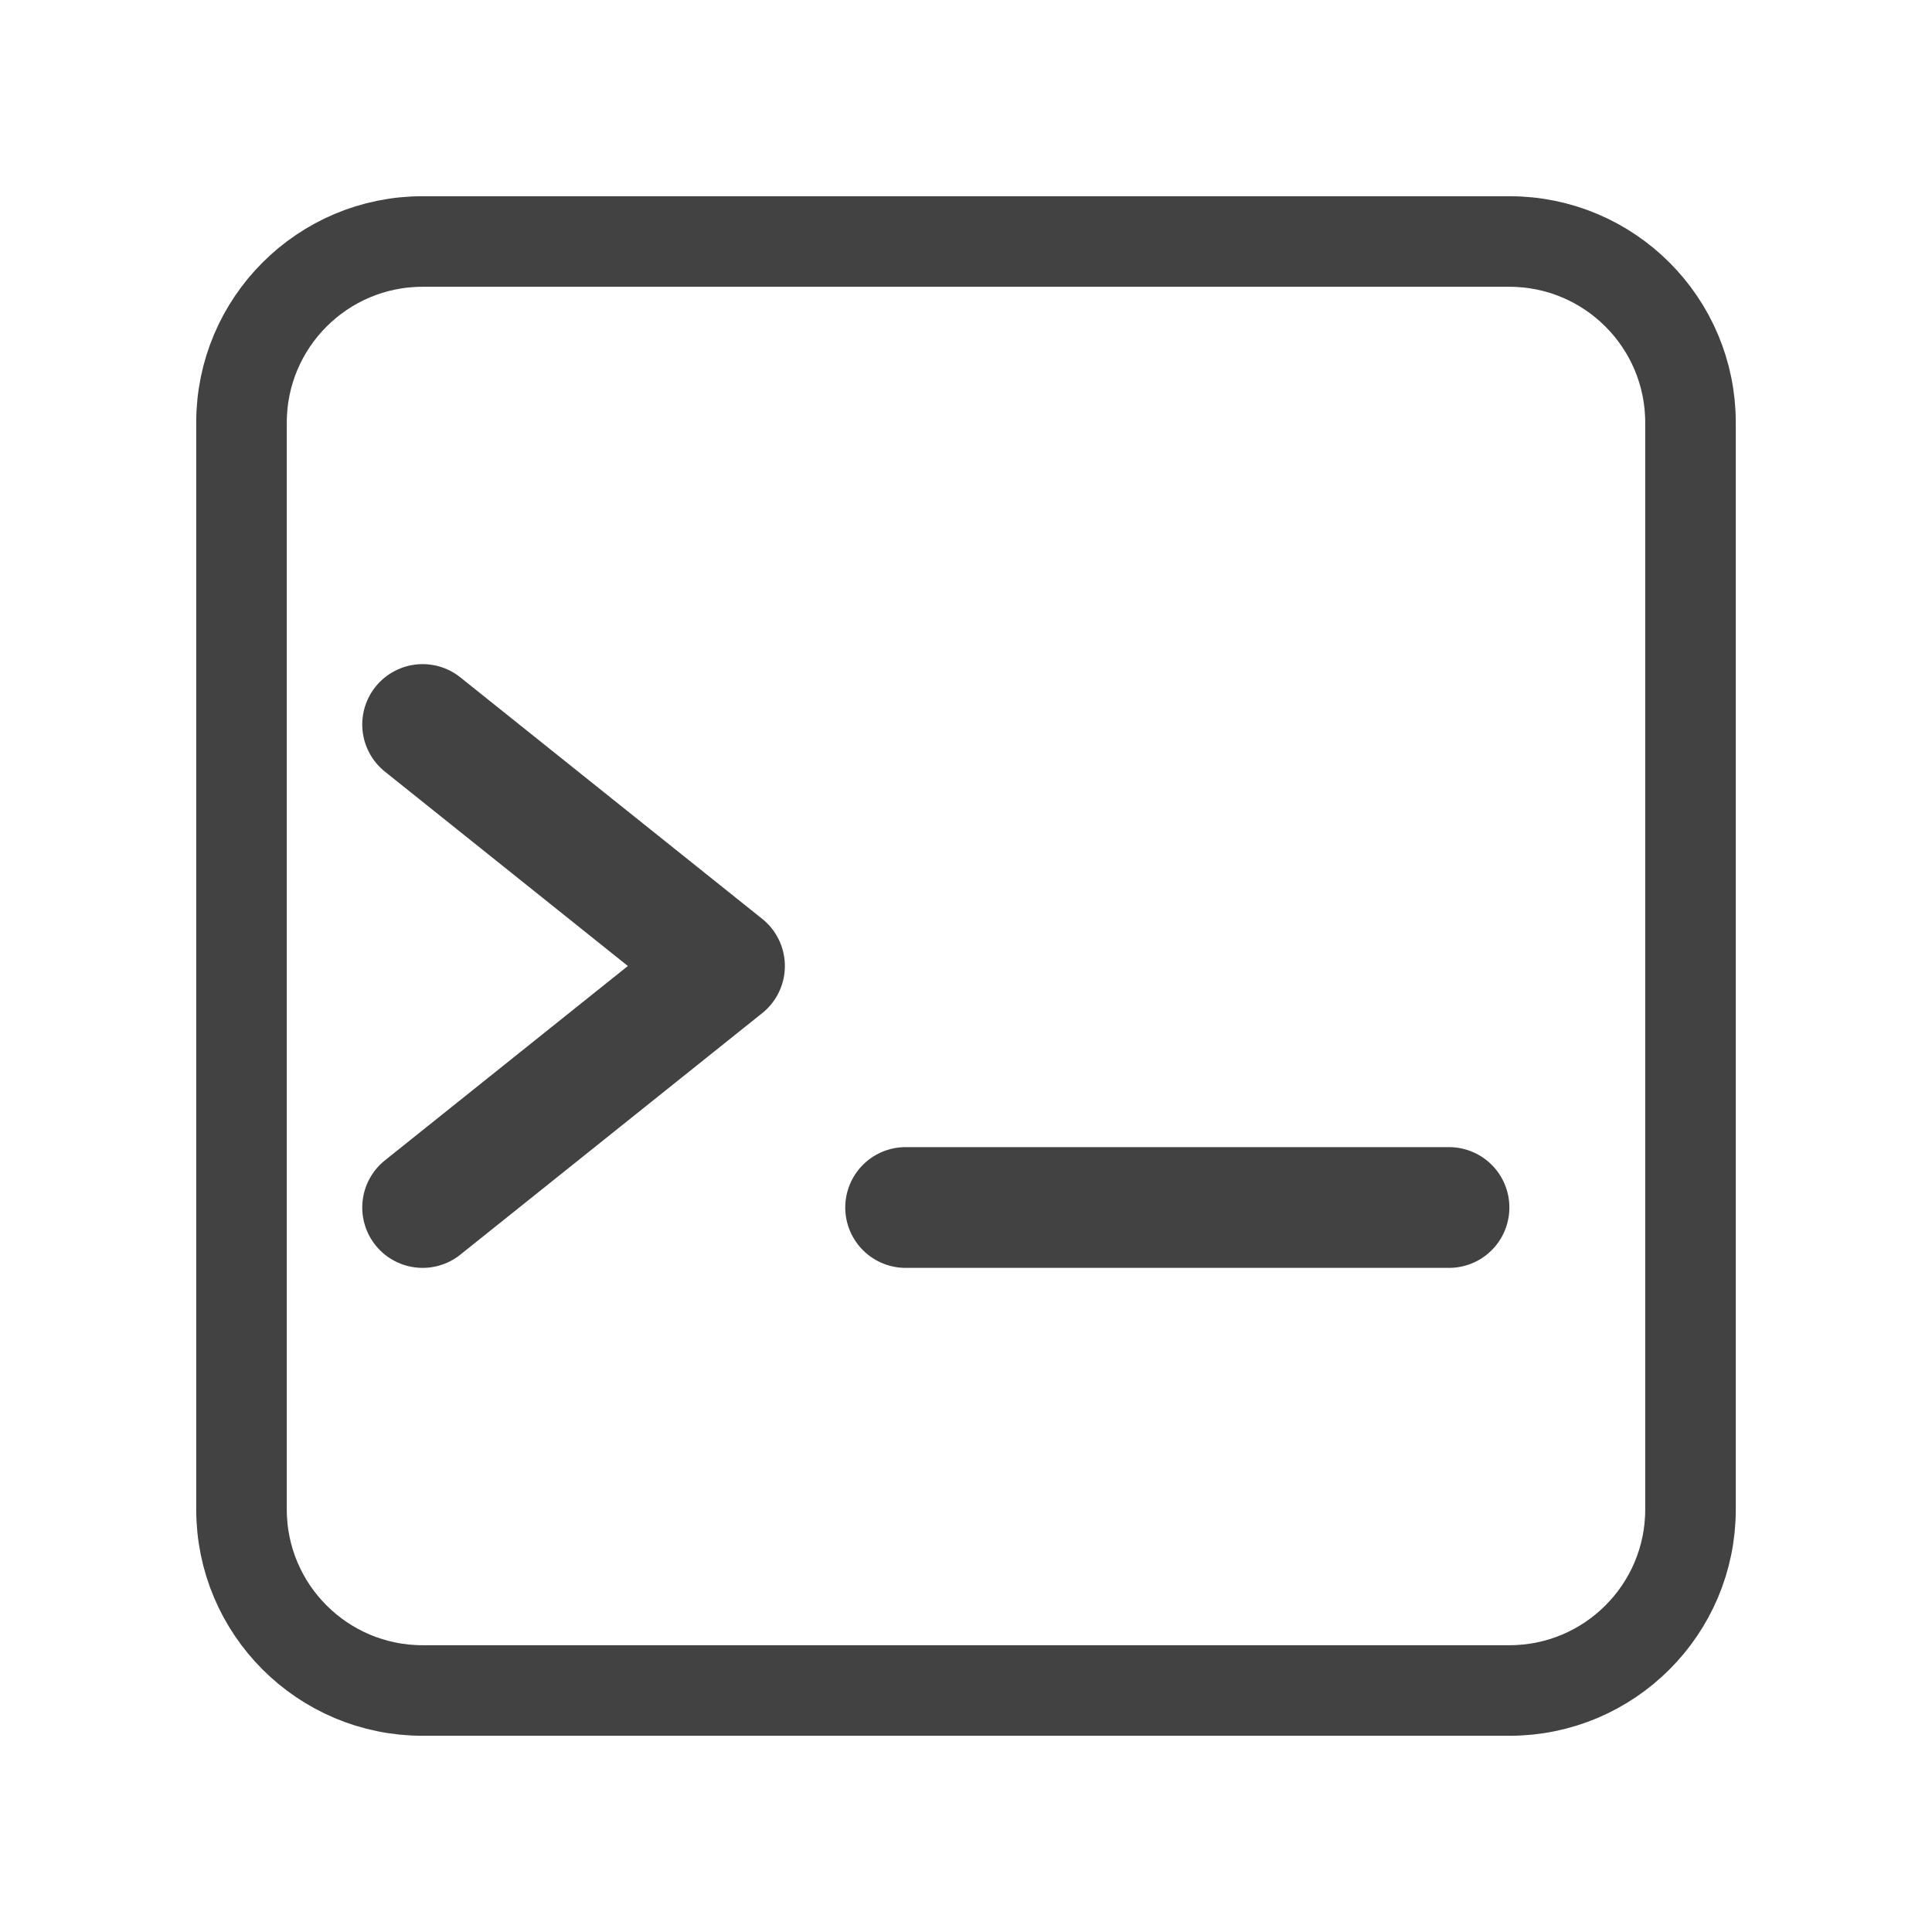
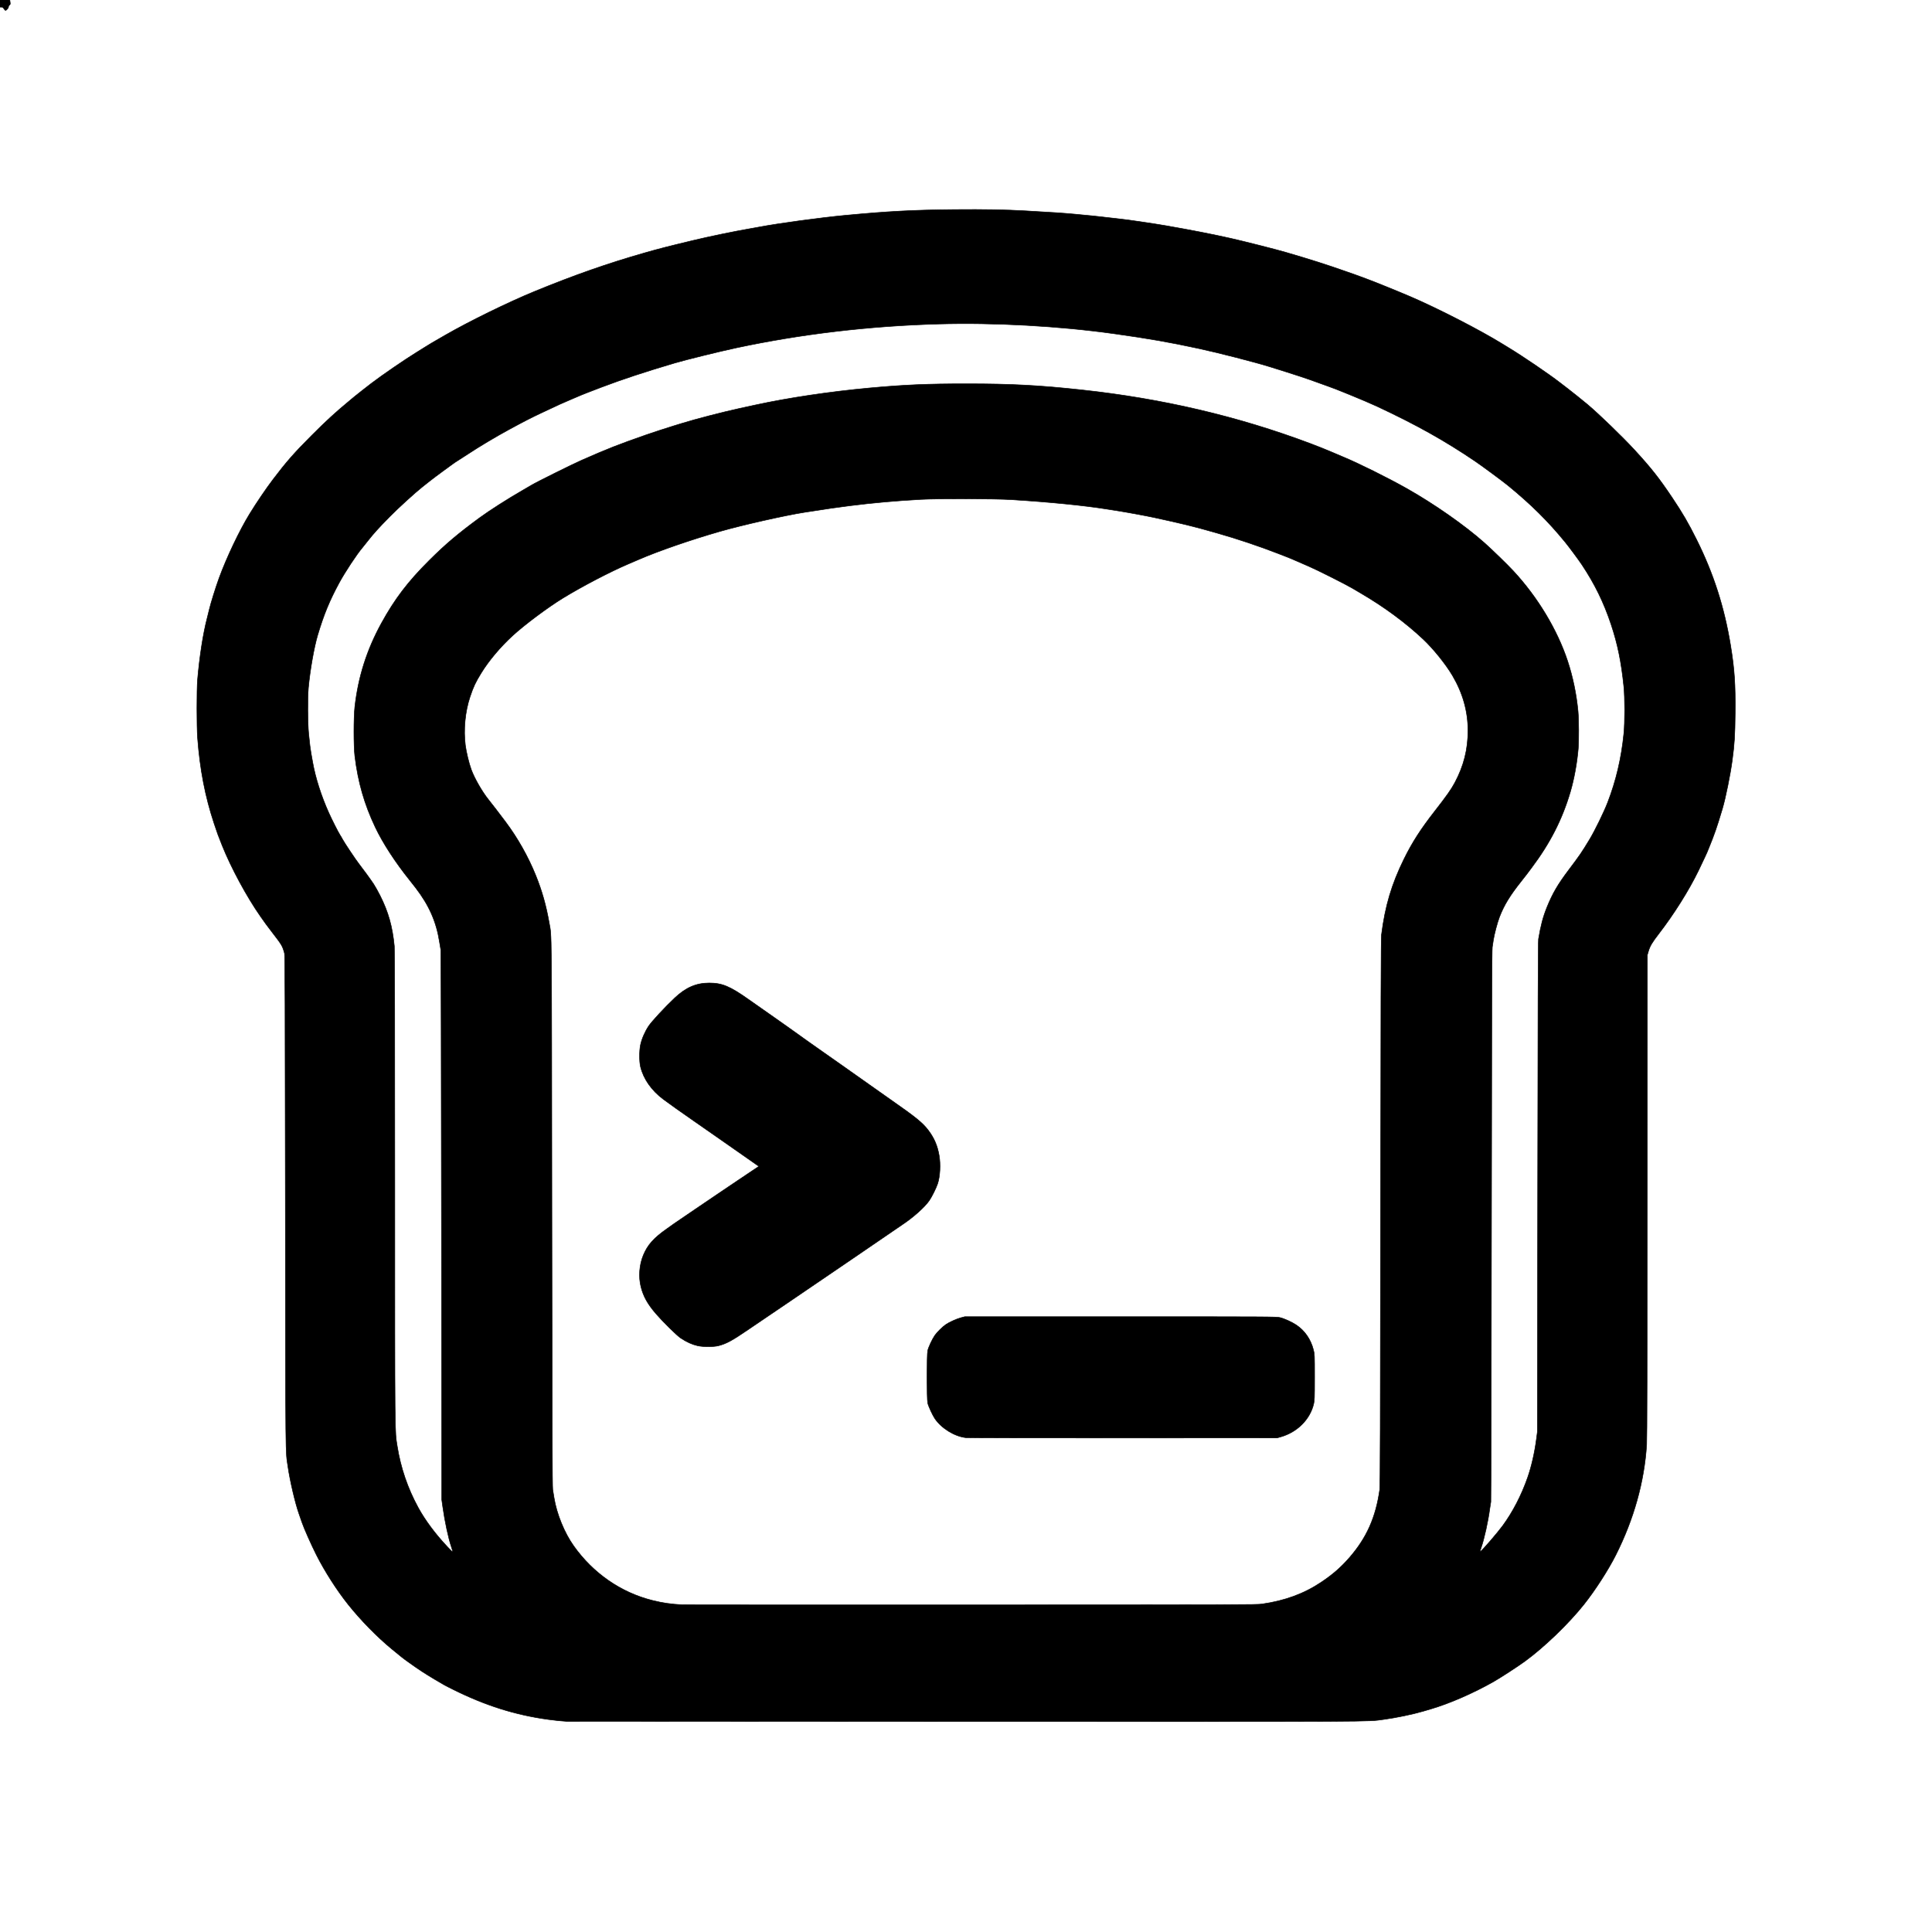
- <svg xmlns="http://www.w3.org/2000/svg" viewBox="0 0 32 32">
-   <rect x="4" y="4" width="24" height="24" rx="3" fill="none" stroke="#424242" stroke-width="1.5" />
-   <polyline points="7,12 12,16 7,20" fill="none" stroke="#424242" stroke-width="2" stroke-linecap="round" stroke-linejoin="round" />
-   <line x1="15" y1="20" x2="24" y2="20" stroke="#424242" stroke-width="2" stroke-linecap="round" />
+ <svg xmlns="http://www.w3.org/2000/svg" version="1.1" id="svg1" width="64" height="64" viewBox="0 0 5461.333 5461.333" fill="none" stroke="currentColor" stroke-width="1.5" stroke-linecap="round" stroke-linejoin="round">
+   <defs id="defs1" />
+   <g id="g1">
+     <path style="fill:#000000" d="m 1600.667,4865.755 c -11.235,-0.469 -30.753,-2.46 -50.667,-5.169 -93.131,-12.668 -178.233,-39.501 -269.333,-84.921 -23.965,-11.948 -26.921,-13.574 -52,-28.598 -30.61,-18.338 -43.705,-26.937 -74.209,-48.737 -15.312,-10.943 -19.329,-14.104 -47.556,-37.424 -41.716,-34.466 -87.182,-80.927 -122.659,-125.344 -32.091,-40.177 -66.636,-94.159 -90.165,-140.895 -14.657,-29.114 -34.741,-74.411 -40.495,-91.333 -2.244,-6.6 -6.197,-18 -8.785,-25.333 -10.369,-29.39 -25.149,-92.584 -30.715,-131.333 -7.2,-50.12 -6.588,11.574 -7.414,-748 -0.607,-558.202 -1.098,-699.202 -2.452,-704 -6.129,-21.729 -6.599,-22.517 -36.883,-61.895 -13.618,-17.707 -17.271,-22.7 -31.443,-42.975 -38.655,-55.3 -82.661,-136.792 -107.892,-199.797 -11.242,-28.073 -13.455,-34.113 -22.71,-62 -25.388,-76.494 -40.067,-152.522 -46.852,-242.667 -2.335,-31.023 -2.366,-136.391 -0.049,-163.333 5.67,-65.903 15.537,-129.646 26.831,-173.333 2.085,-8.067 5.062,-20.067 6.615,-26.667 4.073,-17.313 18.157,-62.409 27.369,-87.633 21.412,-58.632 57.813,-135.124 86.468,-181.7 20.16,-32.768 46.044,-70.888 66.153,-97.421 37.537,-49.532 59.252,-74.271 108.844,-124.009 40.957,-41.077 67.751,-65.668 105.946,-97.236 5.324,-4.4 11.864,-9.86 14.533,-12.133 4.304,-3.666 35.767,-28.4 48.187,-37.883 31.069,-23.721 94.014,-66.906 128.42,-88.105 9.669,-5.958 22.08,-13.688 27.58,-17.18 9.748,-6.188 15.366,-9.488 54,-31.719 67.858,-39.047 178.24,-93.054 252,-123.297 112.779,-46.241 207.46,-79.401 310.667,-108.803 42.973,-12.242 64.368,-17.732 138,-35.408 44.106,-10.588 116.773,-25.615 158.667,-32.81 9.167,-1.574 21.167,-3.723 26.667,-4.775 53.718,-10.272 173.527,-26.59 243.333,-33.143 124.031,-11.642 192.852,-15.255 310.667,-16.311 83.289,-0.746 143.322,0.332 200,3.591 84.611,4.865 101.316,5.988 139.333,9.361 34.928,3.099 72.124,6.982 101.333,10.578 11.367,1.399 24.567,2.911 29.333,3.36 15.985,1.504 94.676,13.11 126,18.583 76.581,13.381 128.849,23.59 184.041,35.949 34.728,7.776 126.195,30.917 152.625,38.613 71.368,20.782 116.82,35.236 172.667,54.91 11.733,4.133 22.833,8.01 24.667,8.616 1.833,0.605 8.433,3.013 14.667,5.352 6.233,2.338 14.565,5.426 18.516,6.862 21.092,7.665 89.857,35.527 125.484,50.844 77.246,33.21 196.079,94.305 258.667,132.986 6.233,3.852 14.033,8.63 17.333,10.617 39.144,23.571 113.611,74.174 145.333,98.759 7.7,5.968 17.183,13.233 21.073,16.147 8.591,6.434 45.867,36.315 56.927,45.635 32.865,27.692 98.622,91.233 132.477,128.012 47.234,51.313 69.664,79.7 107.031,135.458 29.484,43.995 45.561,71.641 69.008,118.667 48.117,96.506 78.365,190.673 96.153,299.333 11.022,67.33 13.812,108.701 12.945,192 -0.661,63.575 -2.091,86.488 -8.28,132.666 -5.449,40.657 -18.824,106.483 -27.768,136.667 -7.74,26.121 -16.044,52.393 -19.595,62 -2.304,6.233 -6.15,16.733 -8.547,23.333 -2.396,6.6 -6.247,16.301 -8.557,21.557 -2.31,5.256 -4.2,9.971 -4.2,10.477 0,1.146 -14.463,32.271 -26.936,57.966 -27.014,55.653 -69.446,123.162 -112.202,178.513 -19.033,24.639 -24.836,34.482 -29.327,49.742 l -2.868,9.745 -0.254,680 c -0.178,477.331 -0.692,687.153 -1.724,704 -6.412,104.677 -36.209,211.342 -87.344,312.667 -21.391,42.387 -58.449,99.844 -89.864,139.333 -43.231,54.34 -112.494,121.035 -166.813,160.625 -20.745,15.12 -69.423,46.748 -89.308,58.027 -56.286,31.925 -123.545,61.282 -175.358,76.54 -7.333,2.159 -17.533,5.167 -22.667,6.684 -29.599,8.744 -77.929,18.768 -112.667,23.369 -48.506,6.424 15.769,6.107 -1182.414,5.827 -615.039,-0.144 -1122.453,-0.436 -1127.586,-0.65 z m 1966.667,-331.522 c 65.529,-9.462 119.15,-29.246 167.96,-61.97 32.142,-21.549 55.299,-41.75 78.962,-68.882 48.989,-56.17 74.737,-113.893 85.963,-192.715 1.24,-8.709 1.809,-190.079 2.456,-783.333 0.641,-588.361 1.222,-775.013 2.442,-784.667 10.289,-81.431 28.57,-143.033 63.508,-214 23.436,-47.605 47.097,-84.45 87.375,-136.069 33.481,-42.907 46.173,-60.907 56.316,-79.867 25.531,-47.724 37.379,-94.81 37.257,-148.065 -0.124,-54.289 -14.543,-105.399 -43.72,-154.976 -18.874,-32.07 -54.568,-76.319 -83.274,-103.235 -50.379,-47.236 -110.429,-91.433 -177.245,-130.452 -8.433,-4.925 -18.633,-10.919 -22.667,-13.32 -18.22,-10.848 -101.626,-52.801 -122,-61.366 -7.333,-3.083 -21.733,-9.359 -32,-13.948 -10.267,-4.588 -23.767,-10.296 -30,-12.685 -6.233,-2.389 -18.233,-7.043 -26.667,-10.344 -49.621,-19.419 -117.614,-42.232 -168.333,-56.479 -4.95,-1.39 -13.05,-3.694 -18,-5.119 -48.298,-13.903 -87.988,-23.583 -163.667,-39.914 -22.392,-4.832 -77.021,-14.904 -102,-18.805 -9.9,-1.546 -23.4,-3.677 -30,-4.734 -65.446,-10.488 -162.591,-20.153 -270,-26.863 -46.77,-2.922 -208.886,-3.366 -257.333,-0.705 -69.68,3.827 -133.337,9.499 -199.333,17.762 -37.462,4.69 -59.391,7.866 -128.026,18.54 -55.791,8.677 -177.829,36.234 -241.307,54.489 -82.004,23.583 -172.566,54.916 -228,78.883 -8.8,3.805 -22,9.473 -29.333,12.596 -51.437,21.904 -131.055,63.427 -185.333,96.657 -43.117,26.396 -108.894,75.562 -142.7,106.662 -34.353,31.602 -66.795,70.183 -88.102,104.771 -16.607,26.958 -22.054,38.555 -31.899,67.919 -13.845,41.291 -18.785,92.56 -13.164,136.61 2.436,19.088 10.175,51.074 16.628,68.723 9.018,24.666 30.482,62.151 48.48,84.667 11.636,14.557 26.898,34.421 48.218,62.759 33.91,45.072 64.073,98.451 85.405,151.139 18.037,44.55 29.616,85.535 38.451,136.101 7.039,40.288 6.525,-16.971 7.356,819.333 0.599,603.149 1.125,773.514 2.414,781.333 0.906,5.5 2.621,16 3.809,23.333 7.4,45.652 29.117,98.885 55.482,136 55.002,77.427 133.267,131.64 222.29,153.975 29.489,7.399 52.057,10.653 86.667,12.496 4.033,0.215 370.333,0.319 814,0.231 757.646,-0.15 807.639,-0.3 822.667,-2.47 z m -837.655,-470.348 c -31.697,-3.759 -68.281,-26.341 -86.874,-53.624 -6.612,-9.703 -18.364,-35.246 -20.364,-44.262 -2.556,-11.522 -2.55,-136.517 0.01,-148 2.153,-9.668 12.574,-32.09 19.911,-42.84 6.111,-8.954 21.939,-24.6 31.404,-31.043 9.874,-6.722 30.163,-15.872 42.477,-19.157 l 11.093,-2.959 h 440 c 422.16,0 440.433,0.099 450.667,2.448 12.107,2.779 33.58,12.499 46.174,20.902 24.132,16.101 41.089,40.663 48.651,70.472 3.131,12.343 3.176,13.432 3.167,77.349 -0.01,60.149 -0.201,65.63 -2.668,75.919 -10.424,43.482 -46.575,79.497 -92.944,92.594 l -10.378,2.931 -435.333,0.208 c -239.433,0.114 -439.678,-0.307 -444.988,-0.937 z M 1972,3804.094 c -16.388,-3.836 -31.093,-10.521 -48,-21.82 -10.783,-7.206 -49.514,-45.334 -69.455,-68.373 -23.67,-27.347 -35.806,-48.998 -42.645,-76.074 -7.23,-28.627 -4.707,-62.371 6.715,-89.827 12.134,-29.166 29.338,-48.413 66.718,-74.639 7.7,-5.402 17,-12.019 20.667,-14.703 3.667,-2.684 31.867,-21.89 62.667,-42.68 30.8,-20.79 58.4,-39.504 61.333,-41.586 2.933,-2.083 30.071,-20.377 60.306,-40.653 l 54.973,-36.866 -6.973,-4.675 c -6.535,-4.381 -16.242,-11.175 -59.973,-41.972 -9.717,-6.843 -28.767,-20.15 -42.333,-29.572 -13.567,-9.422 -29.853,-20.773 -36.192,-25.225 -6.339,-4.452 -23.139,-16.155 -37.333,-26.007 -38.746,-26.892 -69.671,-48.842 -87.141,-61.851 -33.532,-24.969 -56.41,-57.56 -64.749,-92.237 -3.513,-14.609 -3.548,-44.493 -0.071,-61.338 3.446,-16.698 12.439,-37.559 23.035,-53.437 9.122,-13.669 46.393,-53.813 74.452,-80.189 30.761,-28.917 60.304,-41.644 96.667,-41.644 36.763,0 59.166,9.428 112.699,47.43 25.99,18.45 34.479,24.404 72.821,51.081 13.098,9.113 31.014,21.75 39.814,28.082 26.344,18.958 44.711,32.087 56,40.031 5.867,4.128 23.867,16.799 40,28.157 16.133,11.358 38.333,26.948 49.333,34.643 35.492,24.831 102.472,72.134 109.333,77.215 3.667,2.715 18.967,13.506 34,23.98 70.499,49.117 89.778,64.827 105.865,86.261 16.392,21.841 25.419,43.022 30.202,70.861 4.372,25.448 2.582,58.907 -4.254,79.534 -4.105,12.386 -16.082,36.555 -23.523,47.47 -12.774,18.737 -45.224,47.727 -76.956,68.75 -4.4,2.915 -17,11.522 -28,19.127 -23.375,16.16 -57.645,39.581 -111.806,76.412 -21.373,14.534 -49.36,33.598 -62.194,42.363 -28.256,19.3 -46.836,31.947 -70.667,48.102 -9.9,6.711 -30.3,20.602 -45.333,30.868 -15.033,10.266 -41.133,27.967 -58,39.336 -16.867,11.369 -43.567,29.484 -59.333,40.255 -45.246,30.91 -61.427,39.677 -83.88,45.445 -13.226,3.398 -44.202,3.38 -58.787,-0.034 z M 1280,4385.656 c 0,-0.556 -1.793,-6.282 -3.984,-12.725 -8.493,-24.97 -18.434,-71.188 -24.366,-113.284 l -2.863,-20.314 -0.84,-774.667 c -0.462,-426.067 -1.269,-776.767 -1.793,-779.333 -0.524,-2.567 -2.167,-12.467 -3.65,-22 -8.961,-57.609 -29.44,-104.18 -67.654,-153.847 -4.86,-6.317 -12.447,-15.986 -16.859,-21.486 -41.066,-51.192 -75.963,-104.98 -97.32,-150 -30.82,-64.969 -48.633,-127.032 -57.597,-200.667 -3.406,-27.979 -3.407,-109.15 -0,-139.333 9.535,-84.536 33.811,-160.993 74.933,-236 37.496,-68.394 74.917,-117.581 135.03,-177.486 46.015,-45.856 81.359,-75.794 142.297,-120.532 28.354,-20.816 79.019,-53.191 122,-77.958 9.9,-5.705 21.561,-12.499 25.914,-15.1 14.729,-8.799 114.583,-58.382 140.753,-69.891 74.672,-32.842 101.874,-43.544 182,-71.608 17.548,-6.146 58.775,-19.612 77.333,-25.259 7.333,-2.231 18.433,-5.639 24.667,-7.573 37.74,-11.707 114.075,-31.487 161.333,-41.804 13.567,-2.962 34.267,-7.47 46,-10.018 93.145,-20.229 211.643,-37.882 322.327,-48.017 99.165,-9.08 163.208,-11.831 275.006,-11.81 127.007,0.023 204.403,4.122 325.333,17.232 228.675,24.789 441.766,74.792 646.236,151.642 18.829,7.077 44.029,17.11 56,22.294 11.97,5.185 28.364,12.148 36.431,15.473 42.734,17.618 125.729,58.819 179.333,89.026 77.434,43.635 164.371,104.416 220,153.811 21.47,19.064 64.783,61.162 81.931,79.633 68.456,73.737 123.942,165.755 153.214,254.088 14.894,44.945 25.136,94.261 29.599,142.522 2.221,24.013 2.522,82.562 0.545,106 -3.41,40.434 -11.688,85.787 -22.146,121.333 -23,78.174 -57.16,145.142 -109.754,215.163 -6.264,8.34 -12.57,16.74 -14.013,18.667 -1.443,1.927 -8.091,10.403 -14.774,18.837 -32.779,41.368 -48.6,67.277 -61.859,101.301 -5.87,15.062 -15.094,49.874 -17.32,65.366 -0.79,5.5 -2.159,14.5 -3.043,20 -1.233,7.675 -1.792,190.758 -2.405,787.333 -0.44,427.533 -1.202,778.833 -1.694,780.667 -0.492,1.833 -1.856,10.533 -3.032,19.333 -4.95,37.06 -15.477,84.602 -24.5,110.643 -3.543,10.226 -3.686,11.239 -1.415,10.023 4.791,-2.564 47.563,-52.17 62.391,-72.358 28.494,-38.798 53.198,-86.525 70.552,-136.308 10.855,-31.139 19.767,-69.97 24.787,-108 l 2.816,-21.333 0.843,-692 c 0.607,-498.164 1.259,-694.485 2.326,-700.871 6.452,-38.591 12.769,-62.401 23.82,-89.796 15.684,-38.877 30.899,-64.925 61.913,-106 31.434,-41.63 35.829,-48.059 58.786,-86 14.511,-23.981 40.337,-76.807 50.844,-104 23.898,-61.846 38.805,-125.213 45.795,-194.667 3.199,-31.787 3.185,-102.052 -0.027,-133.333 -7.195,-70.078 -17.49,-120.242 -36.12,-176 -20.746,-62.091 -45.969,-113.621 -82.56,-168.667 -8.842,-13.302 -36.296,-50.323 -47.124,-63.547 -48.695,-59.469 -96.247,-106.559 -161.887,-160.313 -14.3,-11.711 -74.286,-56.025 -92.49,-68.326 -87.061,-58.832 -164.718,-102.28 -276.573,-154.741 -14.027,-6.579 -53.711,-23.602 -71.427,-30.64 -7.333,-2.913 -16.633,-6.697 -20.667,-8.409 -12.304,-5.221 -38.903,-15.51 -46.667,-18.05 -4.033,-1.32 -15.733,-5.525 -26,-9.344 -32.087,-11.937 -66.834,-23.4 -138,-45.525 -43.972,-13.671 -144.721,-39.562 -202,-51.911 -84.278,-18.17 -140.76,-28.055 -238.667,-41.766 -156.78,-21.957 -338.903,-32.049 -497.333,-27.559 -195.505,5.541 -387.97,28.276 -572,67.568 -45.781,9.775 -142.448,33.6 -173.333,42.721 -83.074,24.534 -150.212,46.707 -207.333,68.473 -35.65,13.585 -53.259,20.422 -57.333,22.26 -2.567,1.159 -14.567,6.271 -26.667,11.361 -25.045,10.536 -34.436,14.805 -84.846,38.57 -31.107,14.665 -49.206,23.959 -93.154,47.831 -36.978,20.087 -84.545,48.512 -115.333,68.92 -12.1,8.021 -24.7,16.141 -28,18.045 -3.3,1.904 -9.969,6.369 -14.821,9.922 -4.851,3.553 -18.3,13.36 -29.887,21.793 -11.586,8.433 -27.717,20.599 -35.846,27.035 -8.129,6.436 -17.348,13.733 -20.486,16.216 -20.346,16.096 -67.919,59.471 -91.688,83.598 -31.433,31.907 -45.99,47.995 -62.207,68.756 -6.086,7.79 -12.904,16.316 -15.152,18.946 -15.898,18.602 -49.387,69.289 -65.704,99.448 -27.298,50.454 -43.305,89.307 -60.697,147.333 -10.367,34.586 -21.935,100.123 -26.478,150 -2.511,27.568 -2.078,101.052 0.762,129.333 2.995,29.823 4.597,42.81 6.806,55.154 1.002,5.599 3.108,17.38 4.679,26.18 7.779,43.554 24.048,94.525 45.323,142 8.948,19.966 27.474,56.536 32.086,63.333 1.99,2.933 5.142,8.333 7.004,12 4.138,8.146 37.015,57.434 45.494,68.202 11.071,14.06 34.468,46.227 42.348,58.222 4.248,6.466 12.464,21.166 18.256,32.667 23.239,46.135 34.831,87.285 40.202,142.717 0.875,9.027 1.341,243.996 1.348,678.667 0.01,719.358 -0.263,690.054 6.839,734.859 9.65,60.88 29.492,118.962 59.319,173.642 19.464,35.681 48.156,74.281 81.832,110.091 13.074,13.902 16,16.449 16,13.924 z M 10.988,24.65 C 8.654,21.047 7.078,20 3.988,20 H 0 V 10 0 l 13.849,0 13.849,0 0.92,6.136 c 0.795,5.298 0.542,6.401 -1.849,8.076 -1.543,1.081 -2.769,3.41 -2.769,5.261 0,3.313 -5.685,9.876 -8.528,9.844 -0.81,-0.009 -2.827,-2.109 -4.484,-4.667 z" id="path1" />
+   </g>
</svg>
